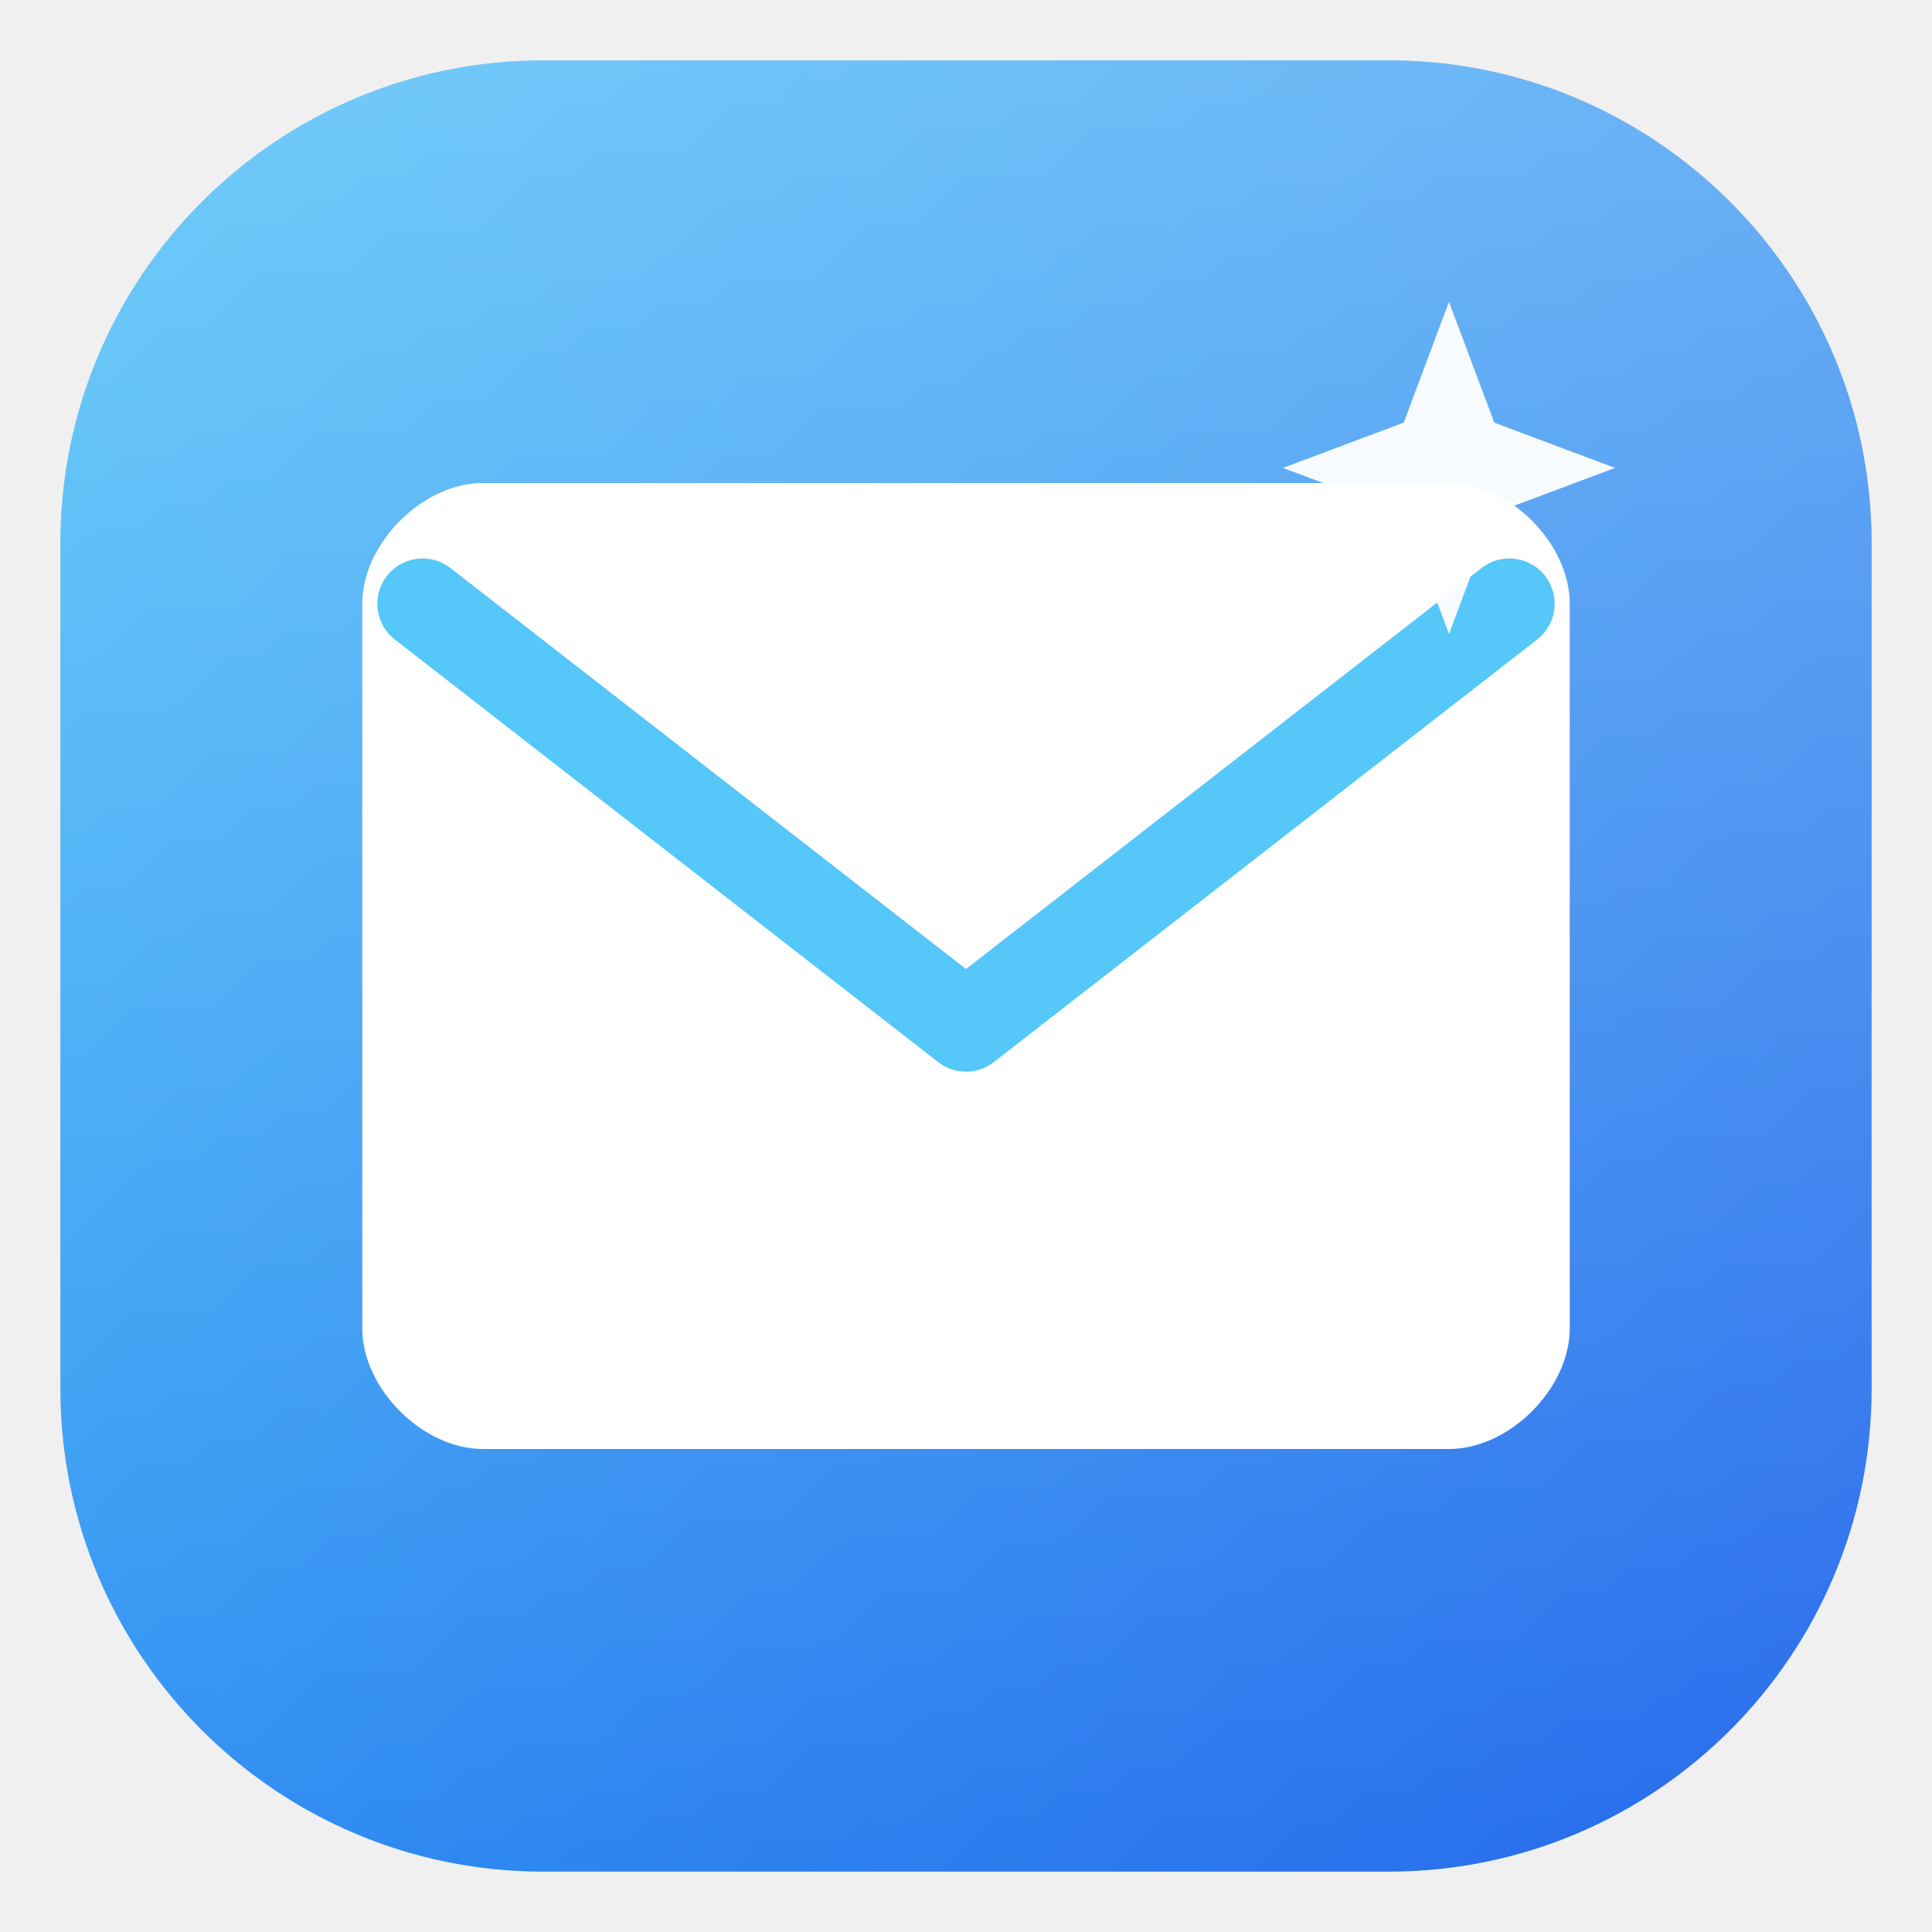
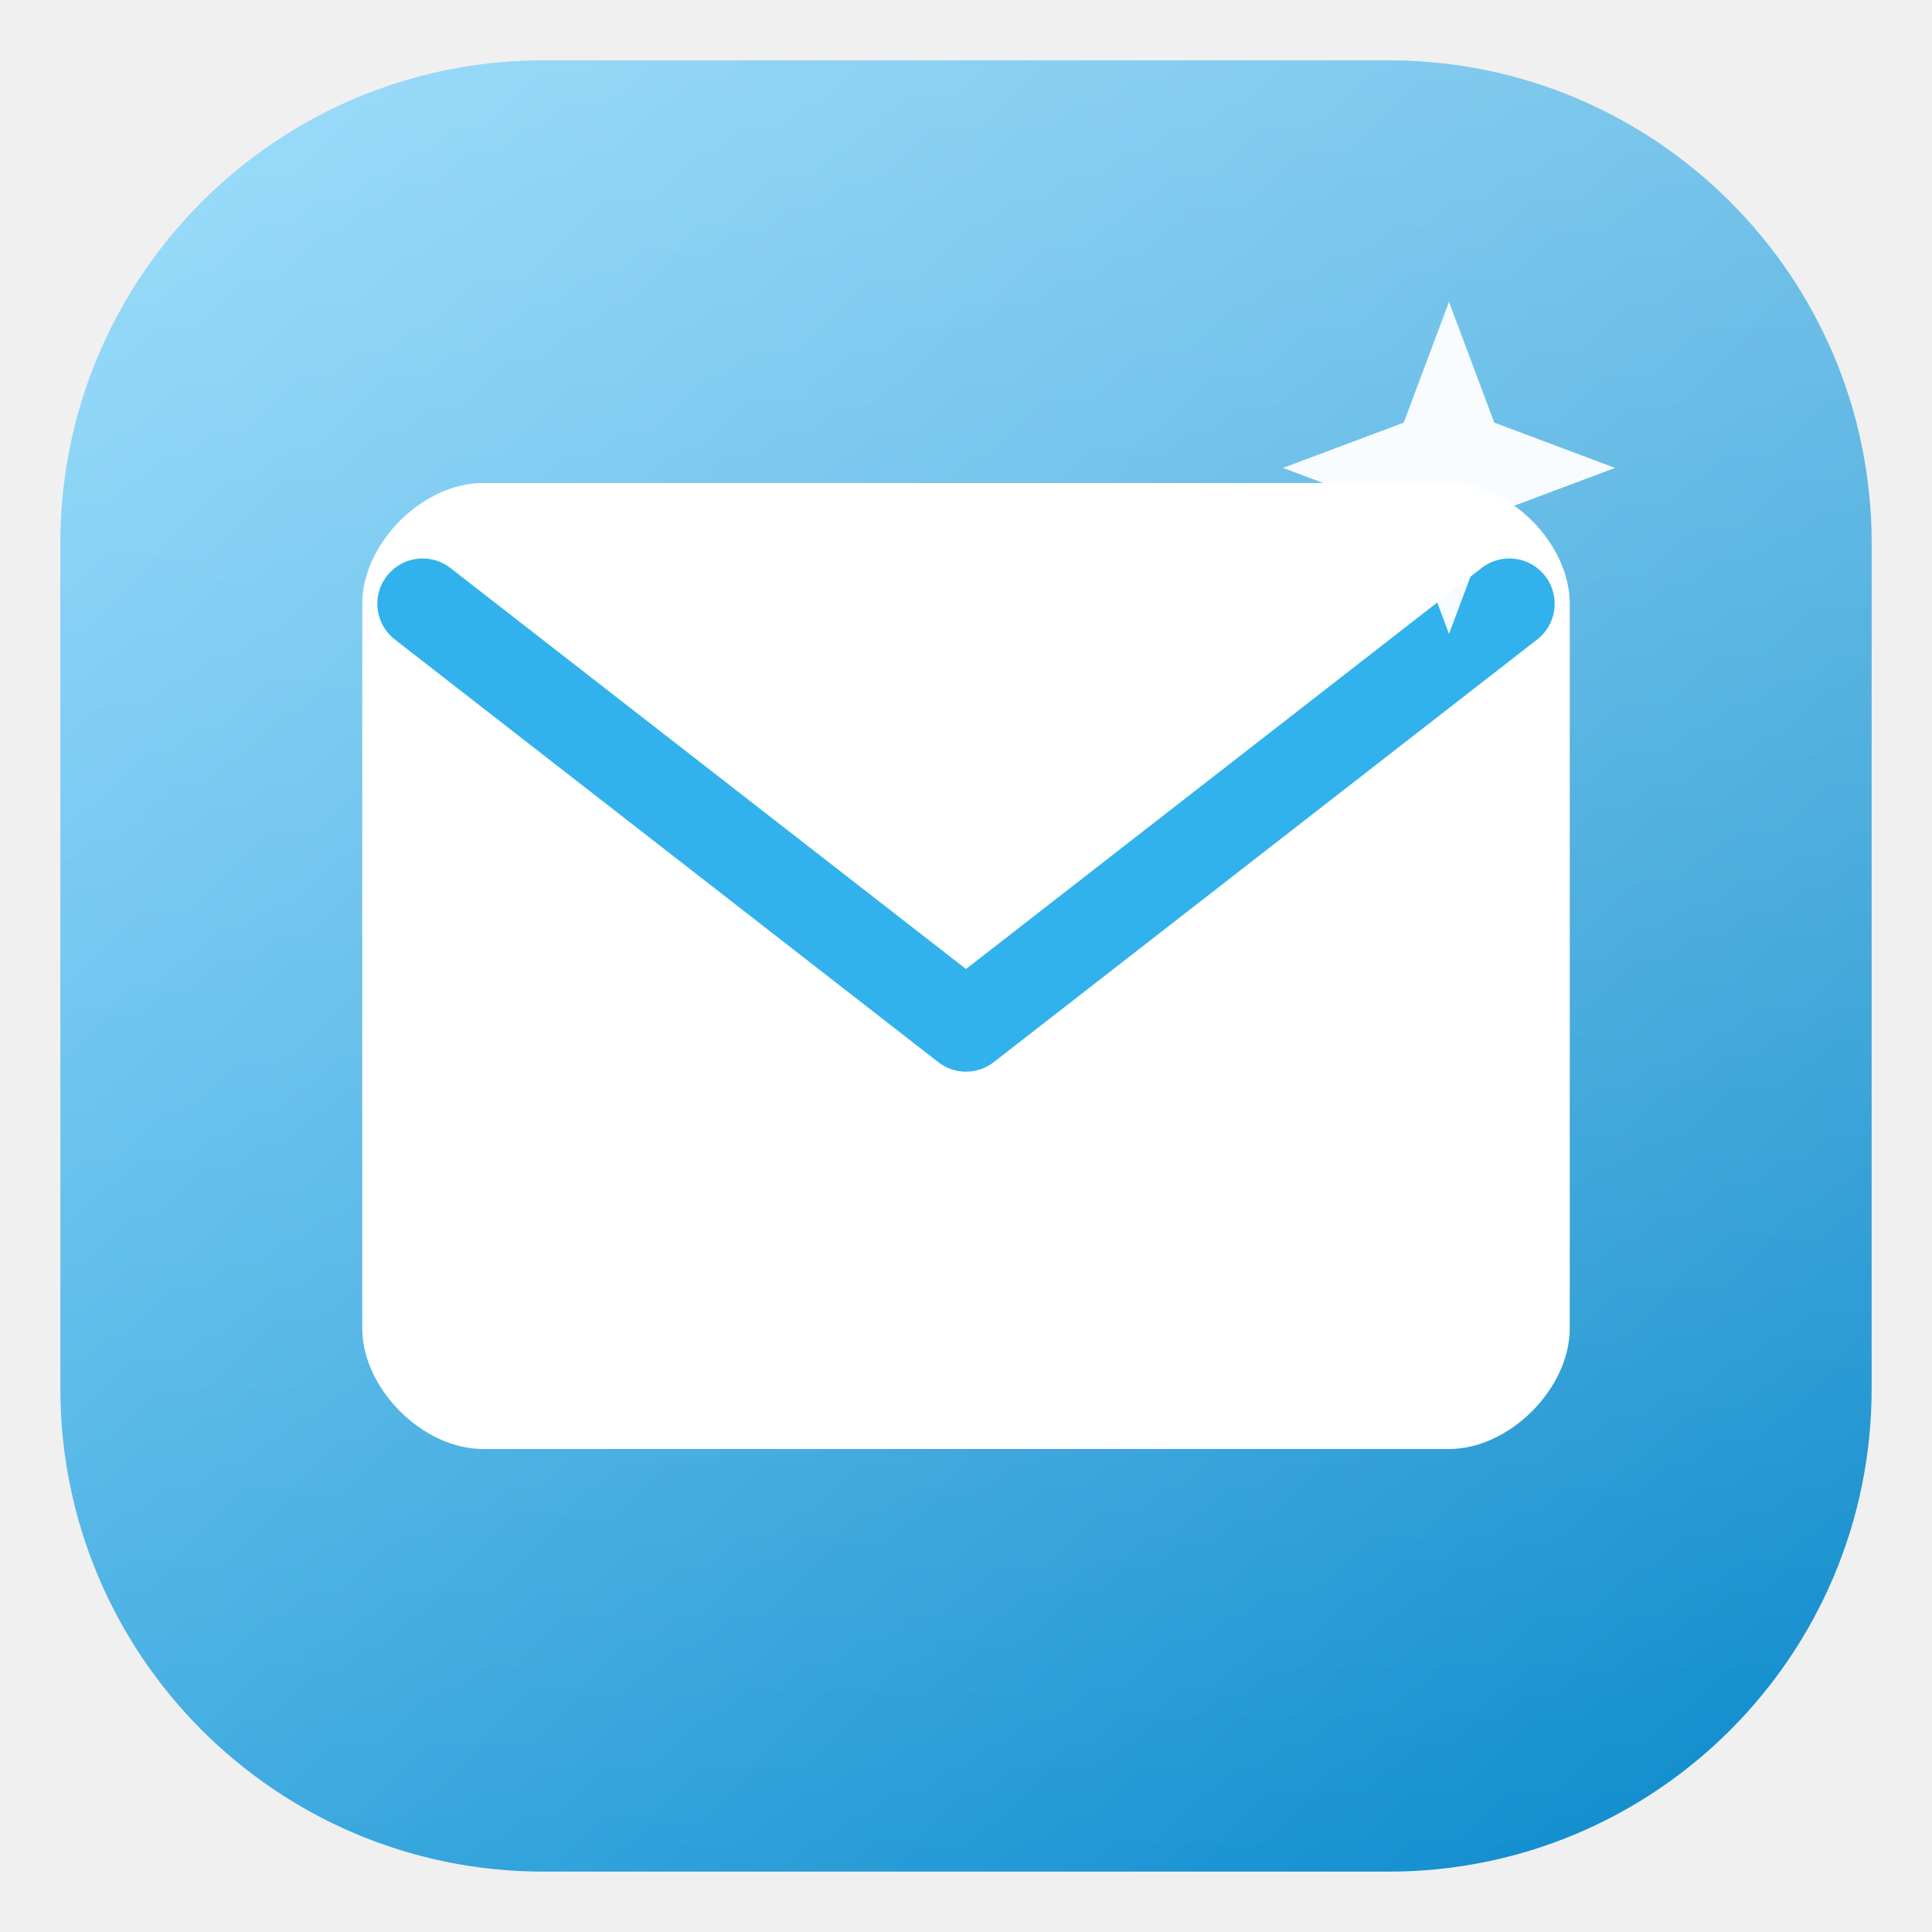
<svg xmlns="http://www.w3.org/2000/svg" width="64" height="64" viewBox="0 0 64 64" fill="none">
  <defs>
    <linearGradient id="g-email-crm" x1="0" y1="0" x2="64" y2="64" gradientUnits="userSpaceOnUse">
-       <stop offset="0" stop-color="#38BDF8" />
-       <stop offset="1" stop-color="#2563EB" />
+       <stop offset="0" stop-color="#7DD3FC" />
+       <stop offset="1" stop-color="#0284C7" />
    </linearGradient>
    <linearGradient id="shine-email-crm" x1="0" y1="0" x2="0" y2="64" gradientUnits="userSpaceOnUse">
      <stop offset="0" stop-color="#FFFFFF" stop-opacity="0.30" />
      <stop offset="1" stop-color="#FFFFFF" stop-opacity="0" />
    </linearGradient>
  </defs>
  <rect x="2" y="2" width="60" height="60" rx="16" fill="url(#g-email-crm)" />
  <rect x="2" y="2" width="60" height="60" rx="16" fill="url(#shine-email-crm)" />
  <path d="M12 20 C12 18 14 16 16 16 H48 C50 16 52 18 52 20 V44 C52 46 50 48 48 48 H16 C14 48 12 46 12 44 Z" fill="#FFFFFF" />
-   <path d="M14 20 L32 34 L50 20" stroke="#38BDF8" stroke-width="3" stroke-linecap="round" stroke-linejoin="round" fill="none" opacity="0.85" />
+   <path d="M14 20 L32 34 L50 20" stroke="#0EA5E9" stroke-width="3" stroke-linecap="round" stroke-linejoin="round" fill="none" opacity="0.85" />
  <path d="M48 10 L49.5 14 L53.5 15.5 L49.5 17 L48 21 L46.5 17 L42.5 15.5 L46.5 14 Z" fill="#FFFFFF" opacity="0.95" />
</svg>
